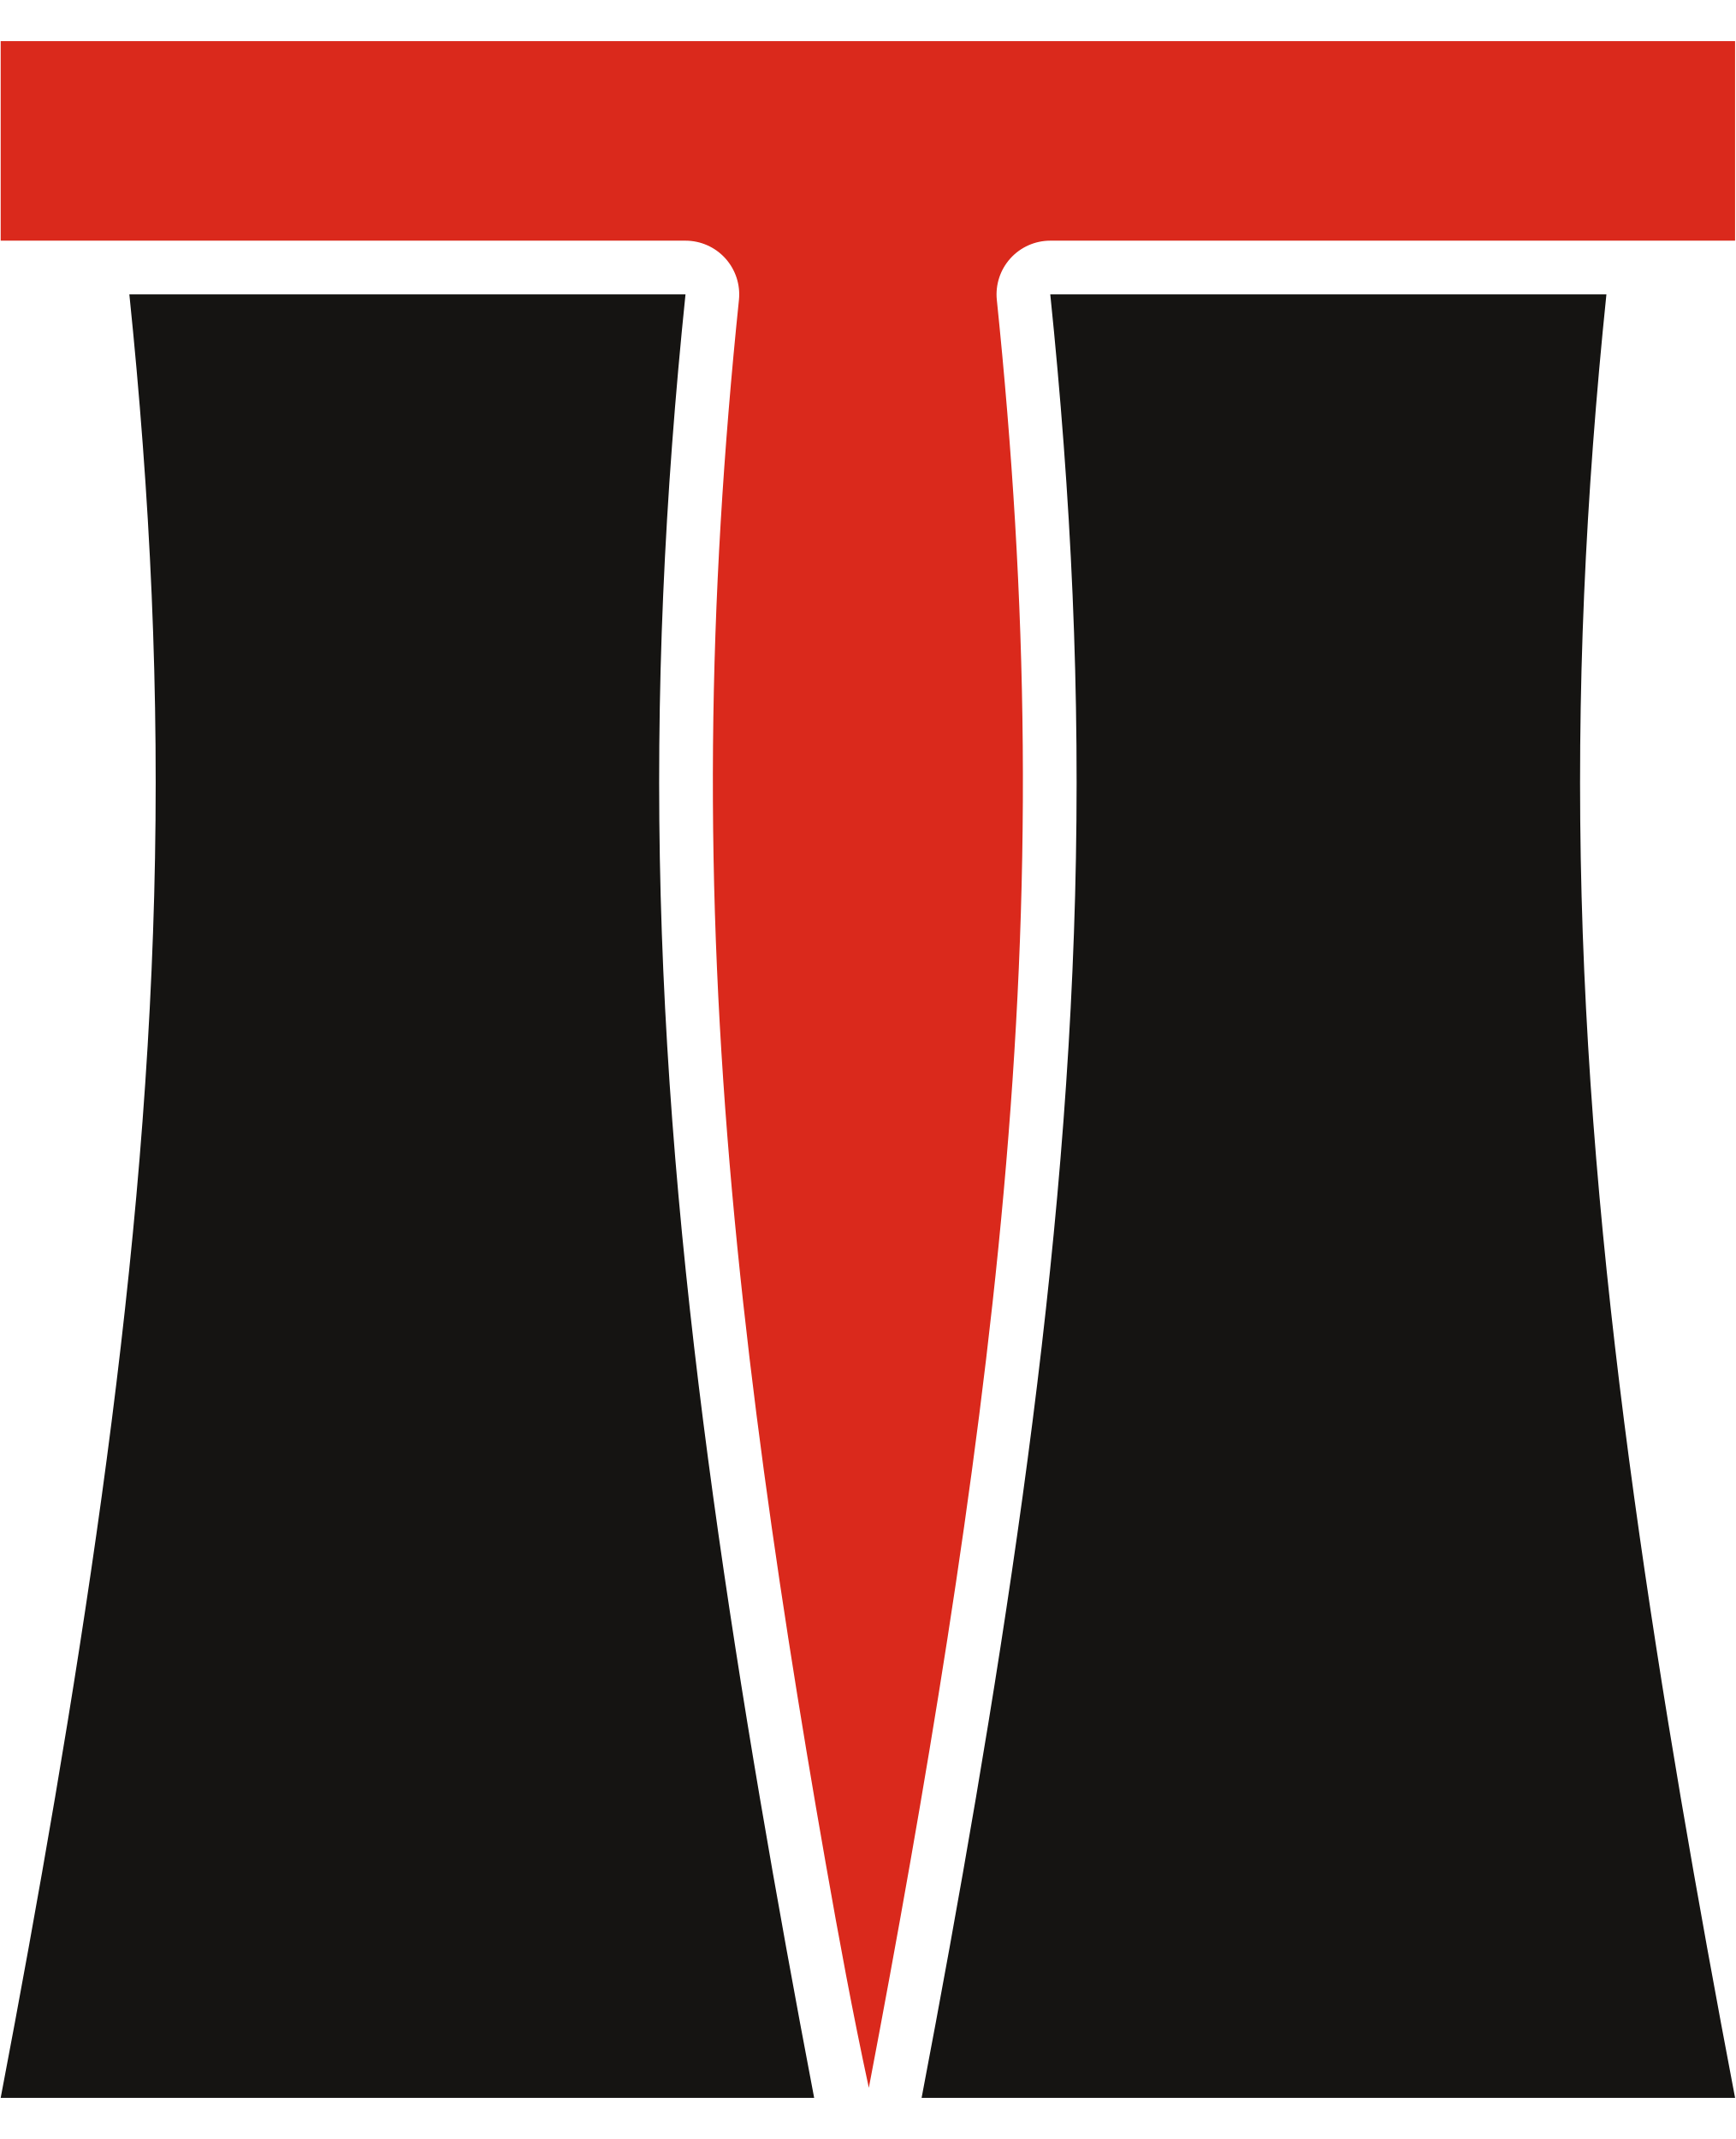
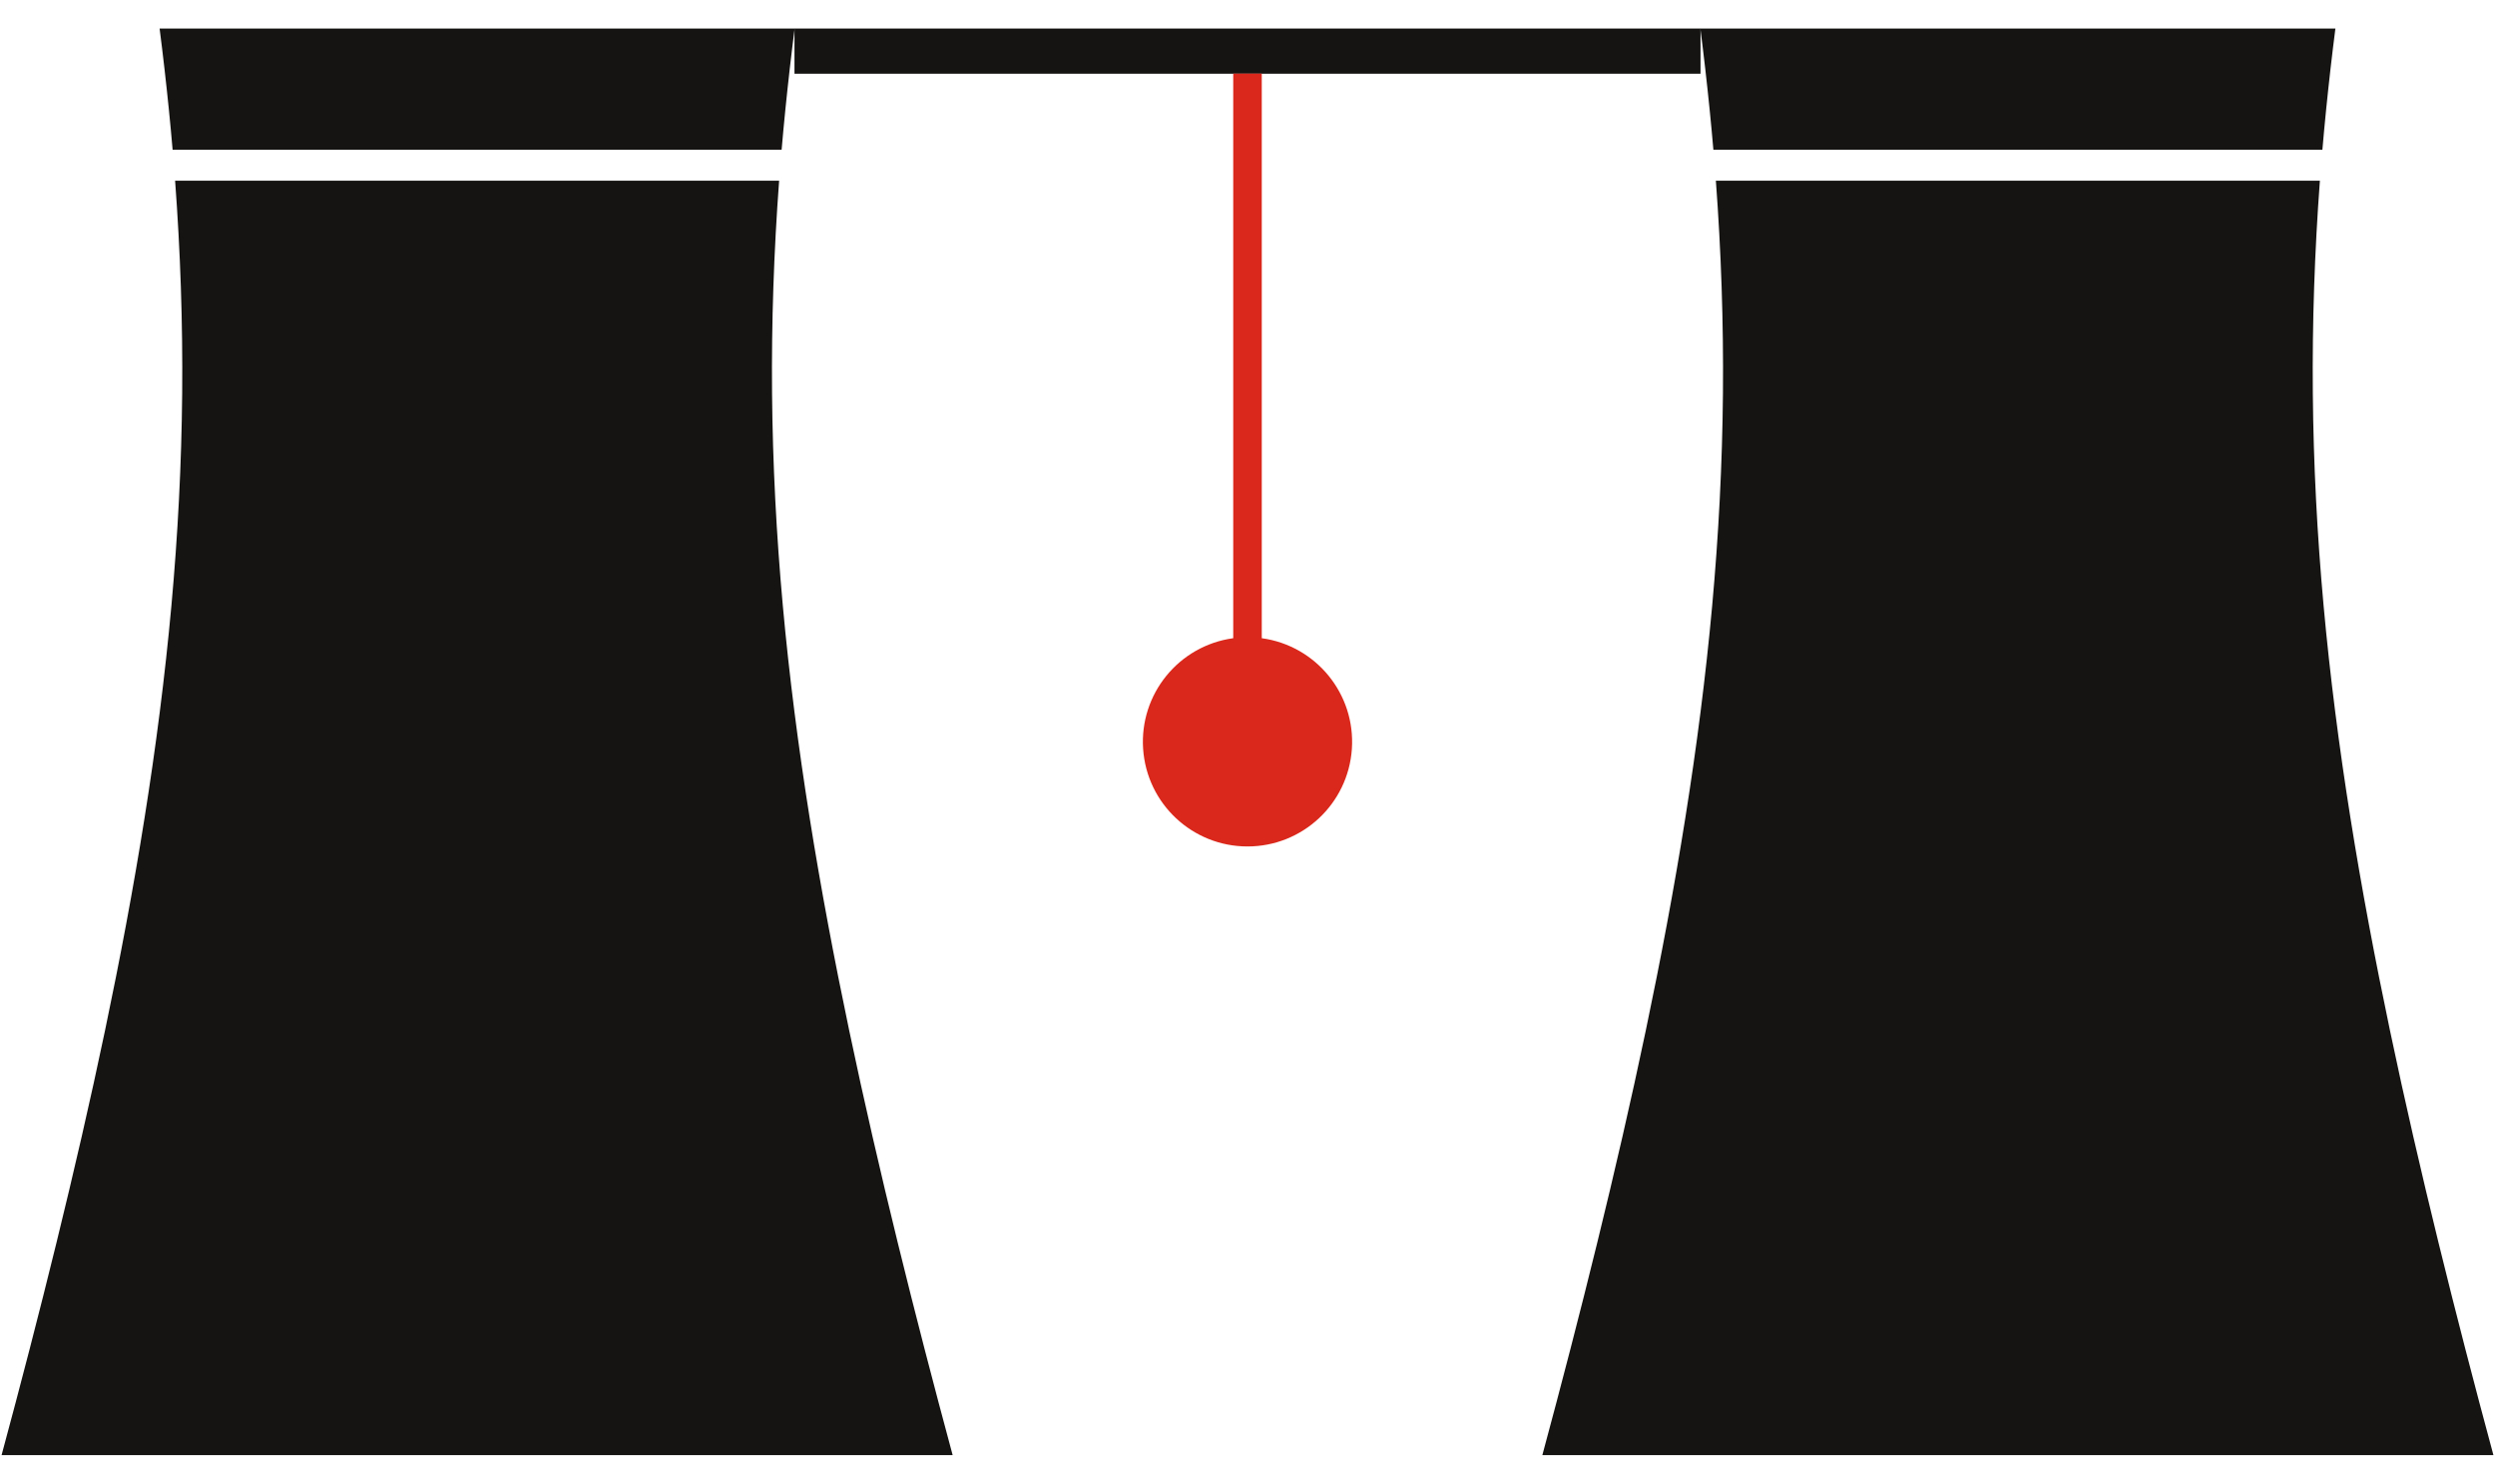
- <svg xmlns="http://www.w3.org/2000/svg" viewBox="0 -2.68 113 139.36" width="452" height="557" role="img" aria-label="Soweto Towers">
+ <svg xmlns="http://www.w3.org/2000/svg" viewBox="0 -2.04 178.16 106.08" width="713" height="424" role="img" aria-label="Soweto Towers">
  <g transform="translate(0 0)">
-     <path fill="#DA291C" d="M0 0 H113 V13 H68.383 A3.5 3.5 0 0 0 64.901 16.859 C65.402 21.71 65.806 26.555 66.093 31.395 C66.38 36.235 66.549 41.07 66.59 45.905 C66.631 50.739 66.543 55.573 66.332 60.41 C66.121 65.248 65.788 70.089 65.351 74.936 C64.915 79.783 64.375 84.636 63.756 89.495 C63.136 94.354 62.438 99.218 61.681 104.087 C60.923 108.956 60.108 113.83 59.25 118.706 C58.393 123.583 57.493 128.463 56.562 133.345 C55.507 128.463 54.607 123.583 53.75 118.706 C52.892 113.83 52.077 108.956 51.319 104.087 C50.562 99.218 49.864 94.354 49.244 89.495 C48.625 84.636 48.085 79.783 47.649 74.936 C47.212 70.089 46.879 65.248 46.668 60.41 C46.457 55.573 46.369 50.739 46.41 45.905 C46.451 41.07 46.62 36.235 46.907 31.395 C47.194 26.555 47.598 21.71 48.099 16.859 A3.5 3.5 0 0 0 44.617 13 H0Z" />
-     <path fill="#151412" d="M0 134 C1.244 127.472 2.435 120.944 3.544 114.417 C4.652 107.889 5.678 101.361 6.578 94.833 C7.477 88.306 8.249 81.778 8.837 75.25 C9.425 68.722 9.827 62.194 10.001 55.667 C10.174 49.139 10.118 42.611 9.837 36.083 C9.557 29.556 9.056 23.028 8.383 16.5 L44.617 16.5 C43.944 23.028 43.443 29.556 43.163 36.083 C42.882 42.611 42.826 49.139 42.999 55.667 C43.173 62.194 43.575 68.722 44.163 75.25 C44.751 81.778 45.523 88.306 46.422 94.833 C47.322 101.361 48.348 107.889 49.456 114.417 C50.565 120.944 51.756 127.472 53 134 Z" />
-     <path fill="#151412" d="M60 134 C61.244 127.472 62.435 120.944 63.544 114.417 C64.652 107.889 65.678 101.361 66.578 94.833 C67.477 88.306 68.249 81.778 68.837 75.25 C69.425 68.722 69.827 62.194 70.001 55.667 C70.174 49.139 70.118 42.611 69.837 36.083 C69.557 29.556 69.056 23.028 68.383 16.5 L104.617 16.5 C103.944 23.028 103.443 29.556 103.163 36.083 C102.882 42.611 102.826 49.139 102.999 55.667 C103.173 62.194 103.575 68.722 104.163 75.25 C104.751 81.778 105.523 88.306 106.422 94.833 C107.322 101.361 108.348 107.889 109.456 114.417 C110.565 120.944 111.756 127.472 113 134 Z" />
+     <path fill="#151412" d="M0 102 C1.367 96.938 2.683 91.876 3.925 86.813 C5.168 81.751 6.337 76.689 7.399 71.627 C8.462 66.564 9.418 61.502 10.223 56.44 C11.029 51.378 11.684 46.316 12.144 41.253 C12.604 36.191 12.868 31.129 12.913 26.067 C12.958 21.004 12.784 15.942 12.407 10.88 L55.593 10.88 C55.216 15.942 55.042 21.004 55.087 26.067 C55.132 31.129 55.396 36.191 55.856 41.253 C56.316 46.316 56.971 51.378 57.777 56.44 C58.582 61.502 59.538 66.564 60.601 71.627 C61.663 76.689 62.832 81.751 64.075 86.813 C65.317 91.876 66.633 96.938 68 102 Z" />
+     <path fill="#151412" d="M110.16 102 C111.527 96.938 112.843 91.876 114.085 86.813 C115.328 81.751 116.497 76.689 117.559 71.627 C118.622 66.564 119.578 61.502 120.383 56.44 C121.189 51.378 121.844 46.316 122.304 41.253 C122.764 36.191 123.028 31.129 123.073 26.067 C123.118 21.004 122.944 15.942 122.567 10.88 L165.753 10.88 C165.376 15.942 165.202 21.004 165.247 26.067 C165.292 31.129 165.556 36.191 166.016 41.253 C166.476 46.316 167.131 51.378 167.937 56.44 C168.742 61.502 169.698 66.564 170.761 71.627 C171.823 76.689 172.992 81.751 174.235 86.813 C175.477 91.876 176.793 96.938 178.16 102 Z" />
+     <path fill="#151412" d="M12.229 8.67 C12.188 8.188 12.145 7.707 12.1 7.225 C12.055 6.743 12.008 6.262 11.96 5.78 C11.911 5.298 11.861 4.817 11.809 4.335 C11.758 3.853 11.704 3.372 11.649 2.89 C11.594 2.408 11.537 1.927 11.479 1.445 C11.421 0.963 11.361 0.482 11.299 0 L56.701 0 C56.639 0.482 56.579 0.963 56.521 1.445 C56.463 1.927 56.406 2.408 56.351 2.89 C56.296 3.372 56.242 3.853 56.191 4.335 C56.139 4.817 56.089 5.298 56.04 5.78 C55.992 6.262 55.945 6.743 55.9 7.225 C55.855 7.707 55.812 8.188 55.771 8.67 Z" />
+     <path fill="#151412" d="M122.389 8.67 C122.348 8.188 122.305 7.707 122.26 7.225 C122.215 6.743 122.168 6.262 122.12 5.78 C122.071 5.298 122.021 4.817 121.969 4.335 C121.918 3.853 121.864 3.372 121.809 2.89 C121.754 2.408 121.697 1.927 121.639 1.445 C121.581 0.963 121.521 0.482 121.459 0 L166.861 0 C166.799 0.482 166.739 0.963 166.681 1.445 C166.623 1.927 166.566 2.408 166.511 2.89 C166.456 3.372 166.402 3.853 166.351 4.335 C166.299 4.817 166.249 5.298 166.2 5.78 C166.152 6.262 166.105 6.743 166.06 7.225 C166.015 7.707 165.972 8.188 165.931 8.67 Z" />
+     <path fill="#151412" d="M56.691 0 H121.469 V3.23 H56.691 Z" />
+     <path fill="#DA291C" d="M88.06 3.22 H90.1 V43.59 A7.48 7.48 0 1 1 88.06 43.59 Z" />
  </g>
</svg>
